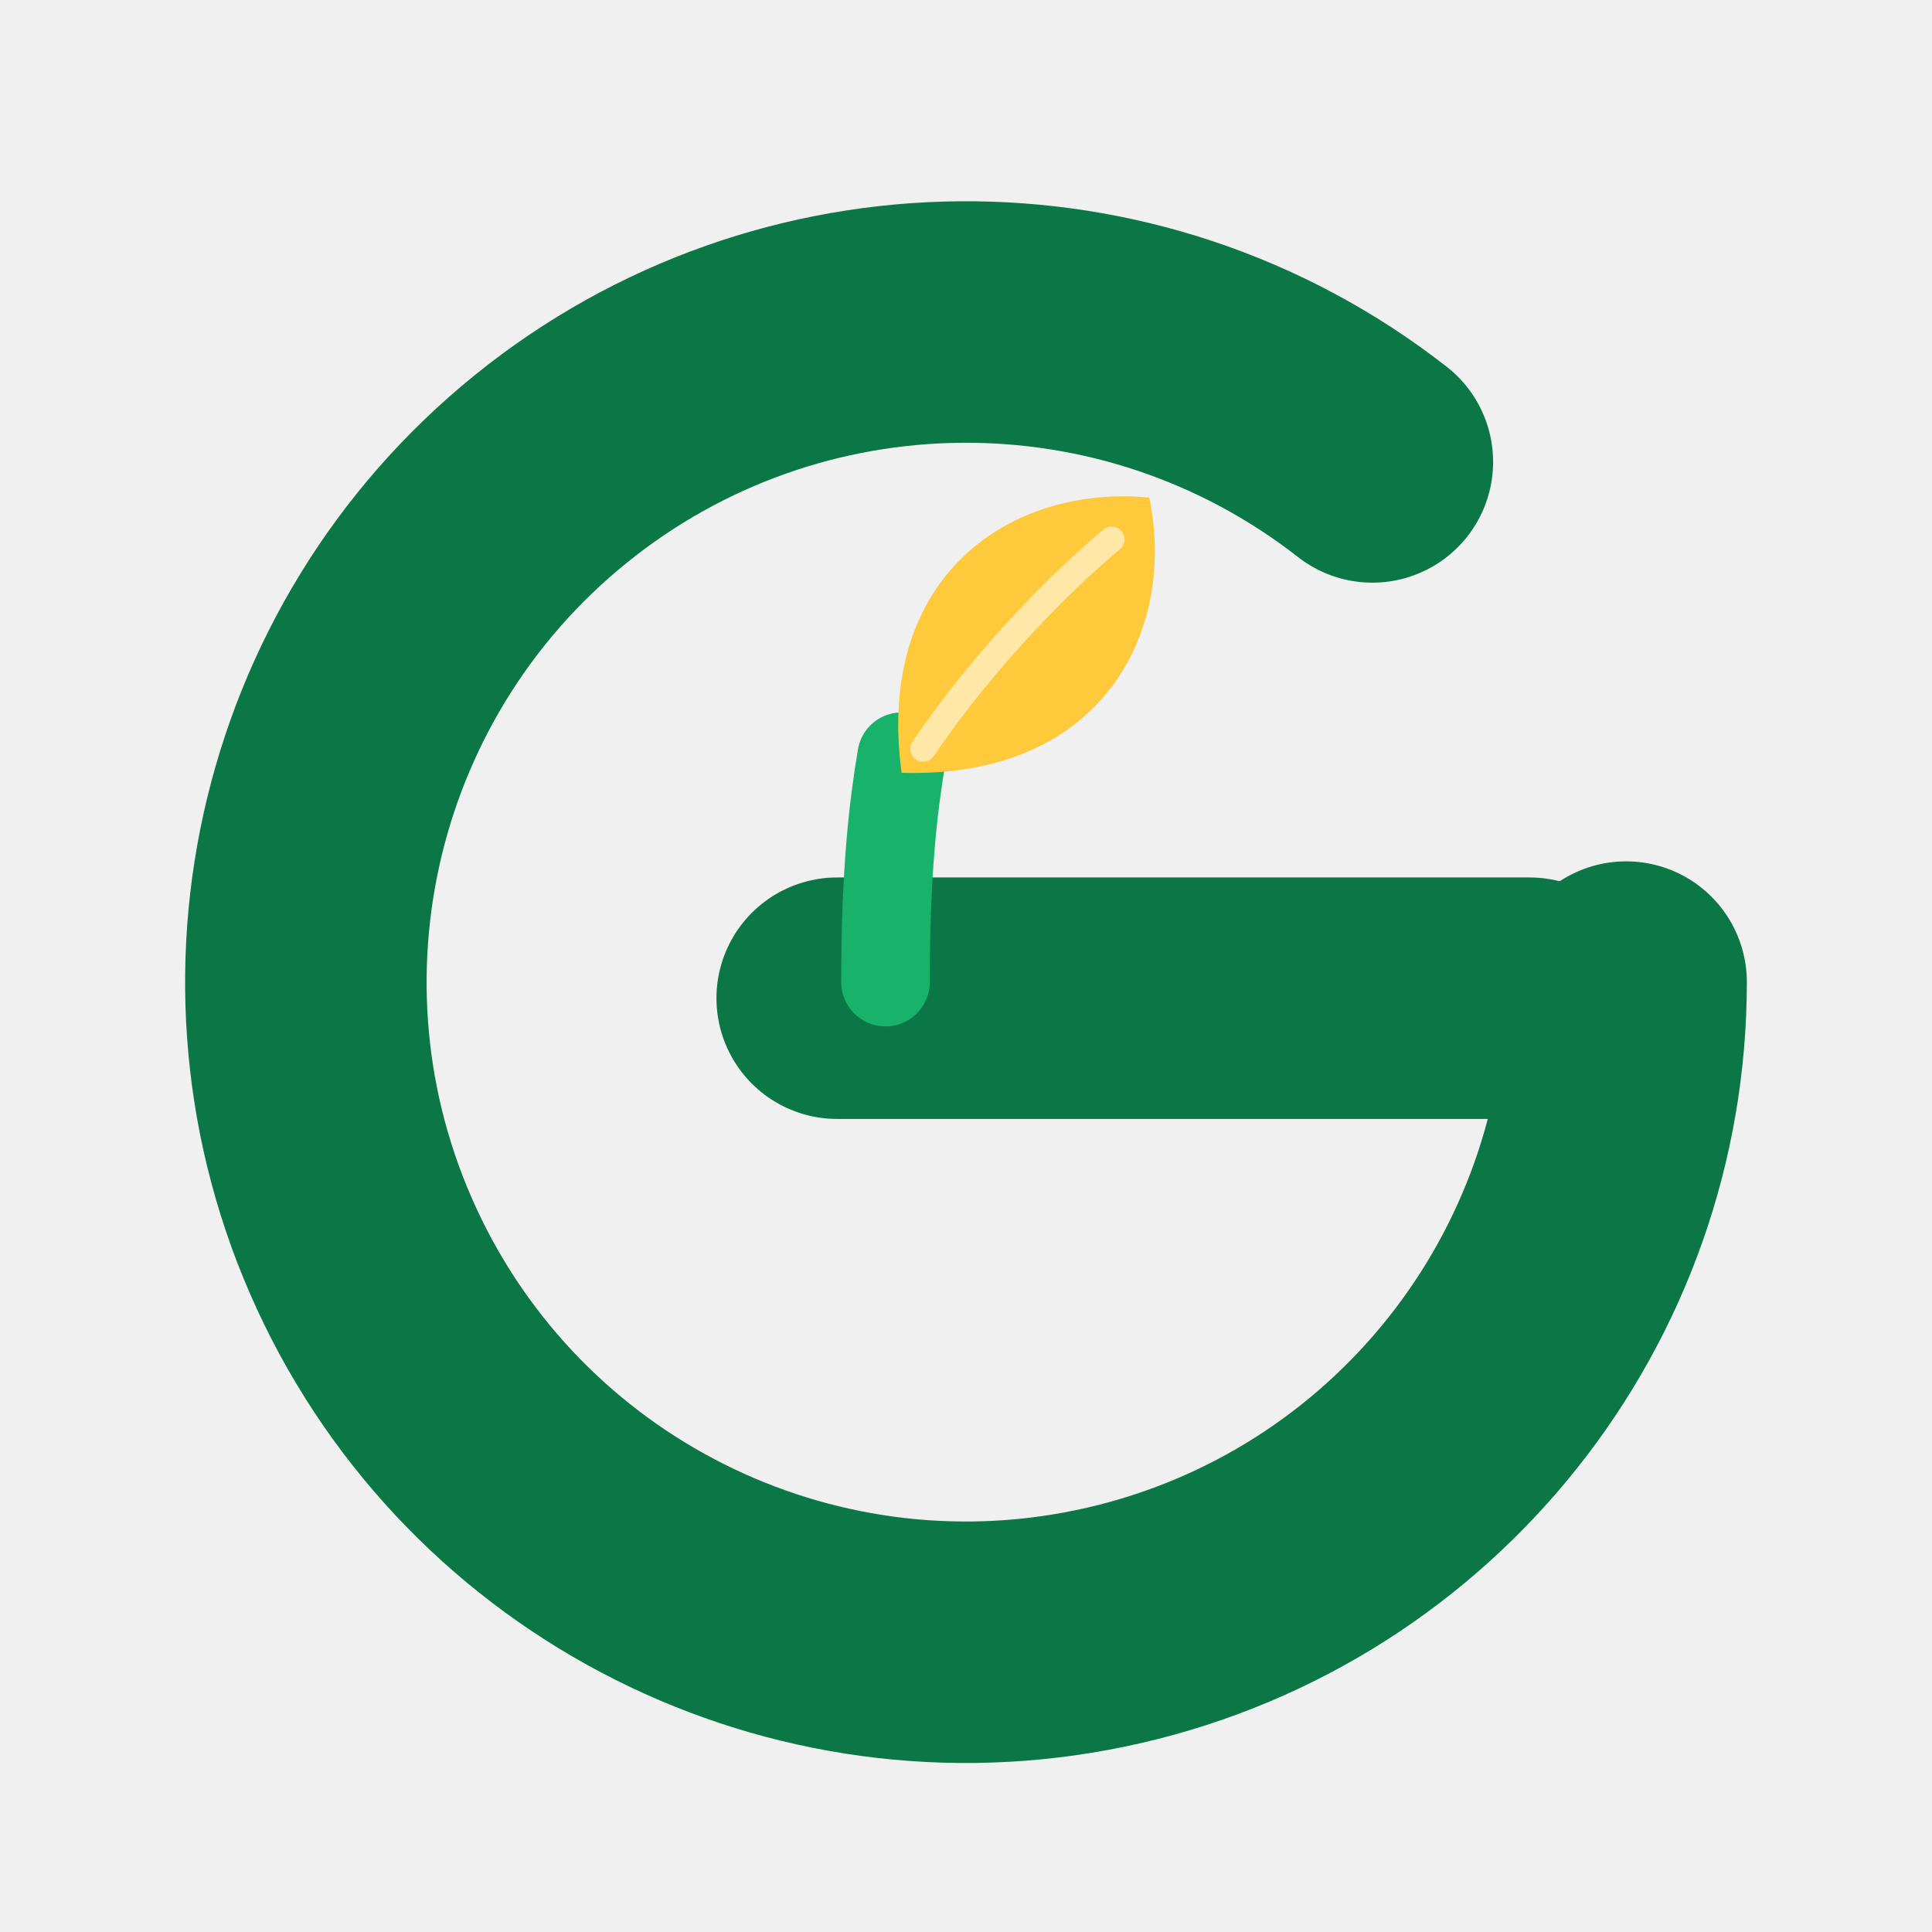
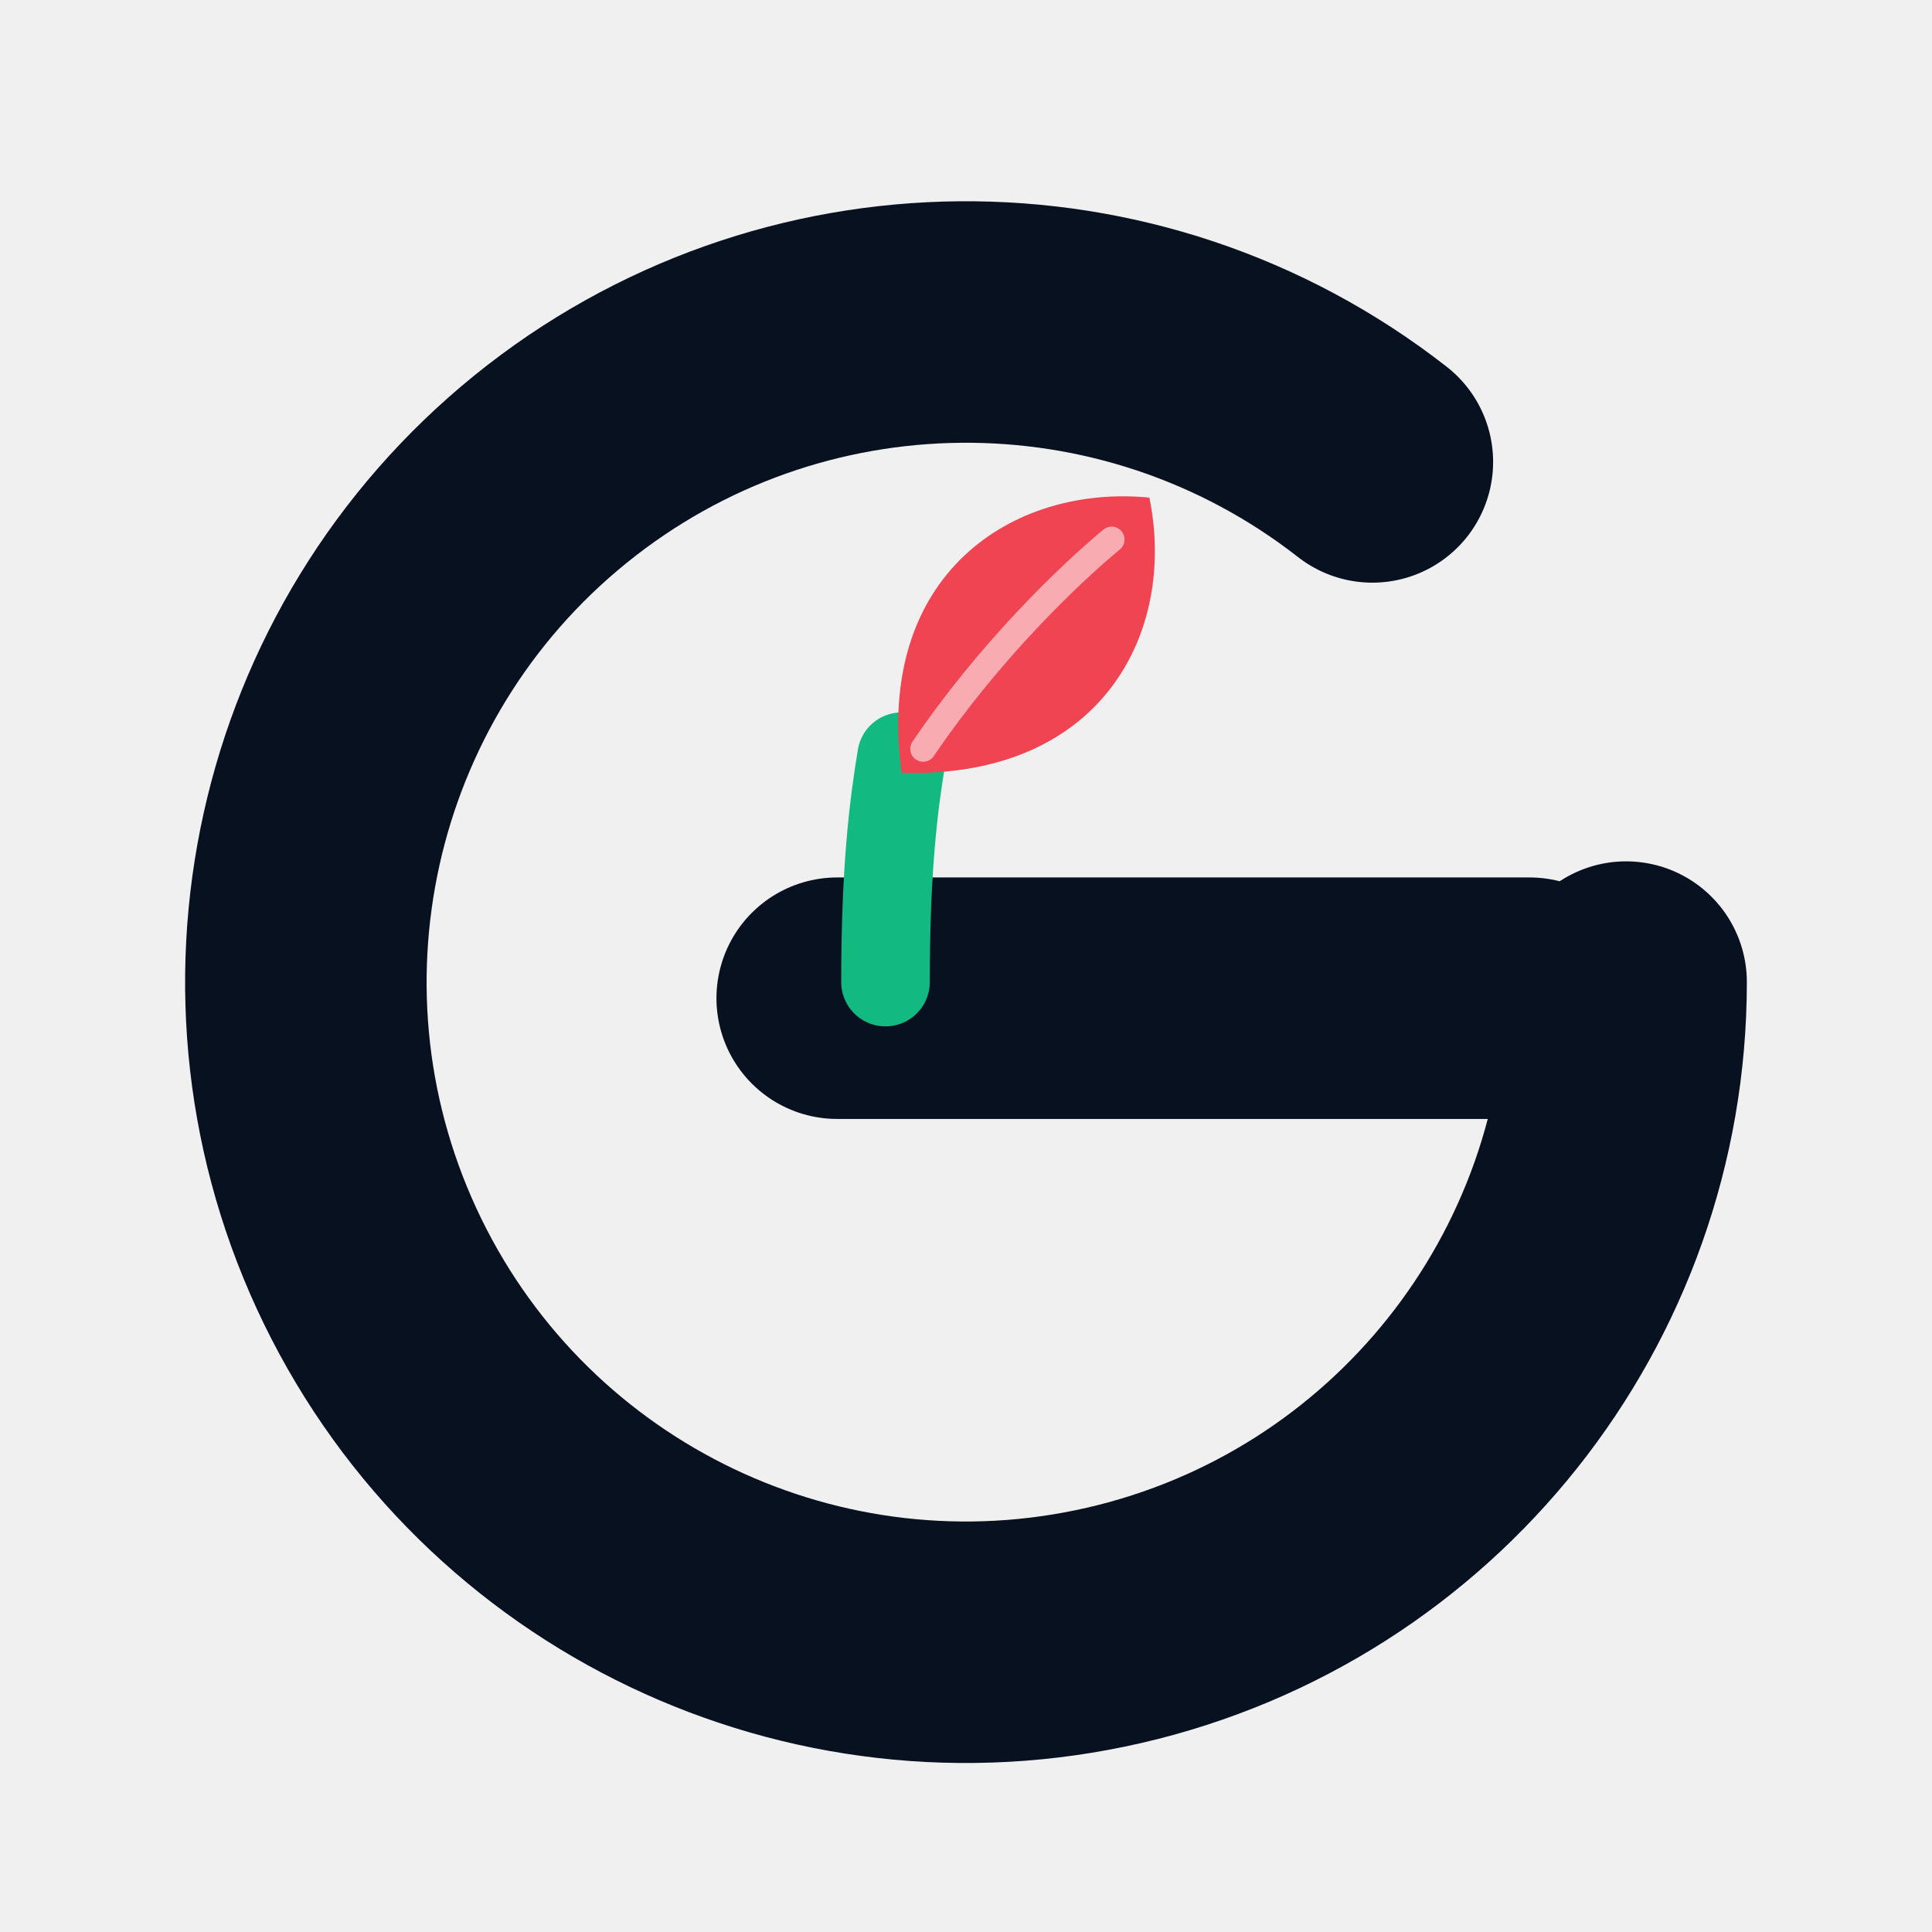
<svg xmlns="http://www.w3.org/2000/svg" viewBox="0 0 240 240" width="240" height="240" role="img" aria-labelledby="t">
-   <path d="M 170.48 57.38 A 82 82 0 1 0 202.00 122.00" fill="none" stroke="#0C7746" stroke-width="30" stroke-linecap="round" />
-   <path d="M 104 124 L 190 124" stroke="#0C7746" stroke-width="30" stroke-linecap="round" />
-   <path d="M 110 122 C 110 108 111 100 112 94" fill="none" stroke="#18B26B" stroke-width="11" stroke-linecap="round" />
+   <path d="M 170.48 57.38 A 82 82 0 1 0 202.00 122.00" fill="none" stroke="#07111F" stroke-width="30" stroke-linecap="round" />
+   <path d="M 104 124 L 190 124" stroke="#07111F" stroke-width="30" stroke-linecap="round" />
+   <path d="M 110 122 C 110 108 111 100 112 94" fill="none" stroke="#12B981" stroke-width="11" stroke-linecap="round" />
  <g transform="translate(112.0,96.0) rotate(42)">
-     <path d="M 0 0 C -19.0 -16.1 -13.7 -35.9 0 -46.0 C 13.7 -35.9 19.0 -16.1 0 0 Z" fill="#FFC93C" />
+     <path d="M 0 0 C -19.0 -16.1 -13.7 -35.9 0 -46.0 C 13.7 -35.9 19.0 -16.1 0 0 Z" fill="#F04452" />
    <path d="M 0 -4 C -2 -18.4 -1 -32.2 0 -39.0" fill="none" stroke="#FFFFFF" stroke-opacity="0.55" stroke-width="3.2" stroke-linecap="round" />
  </g>
</svg>
